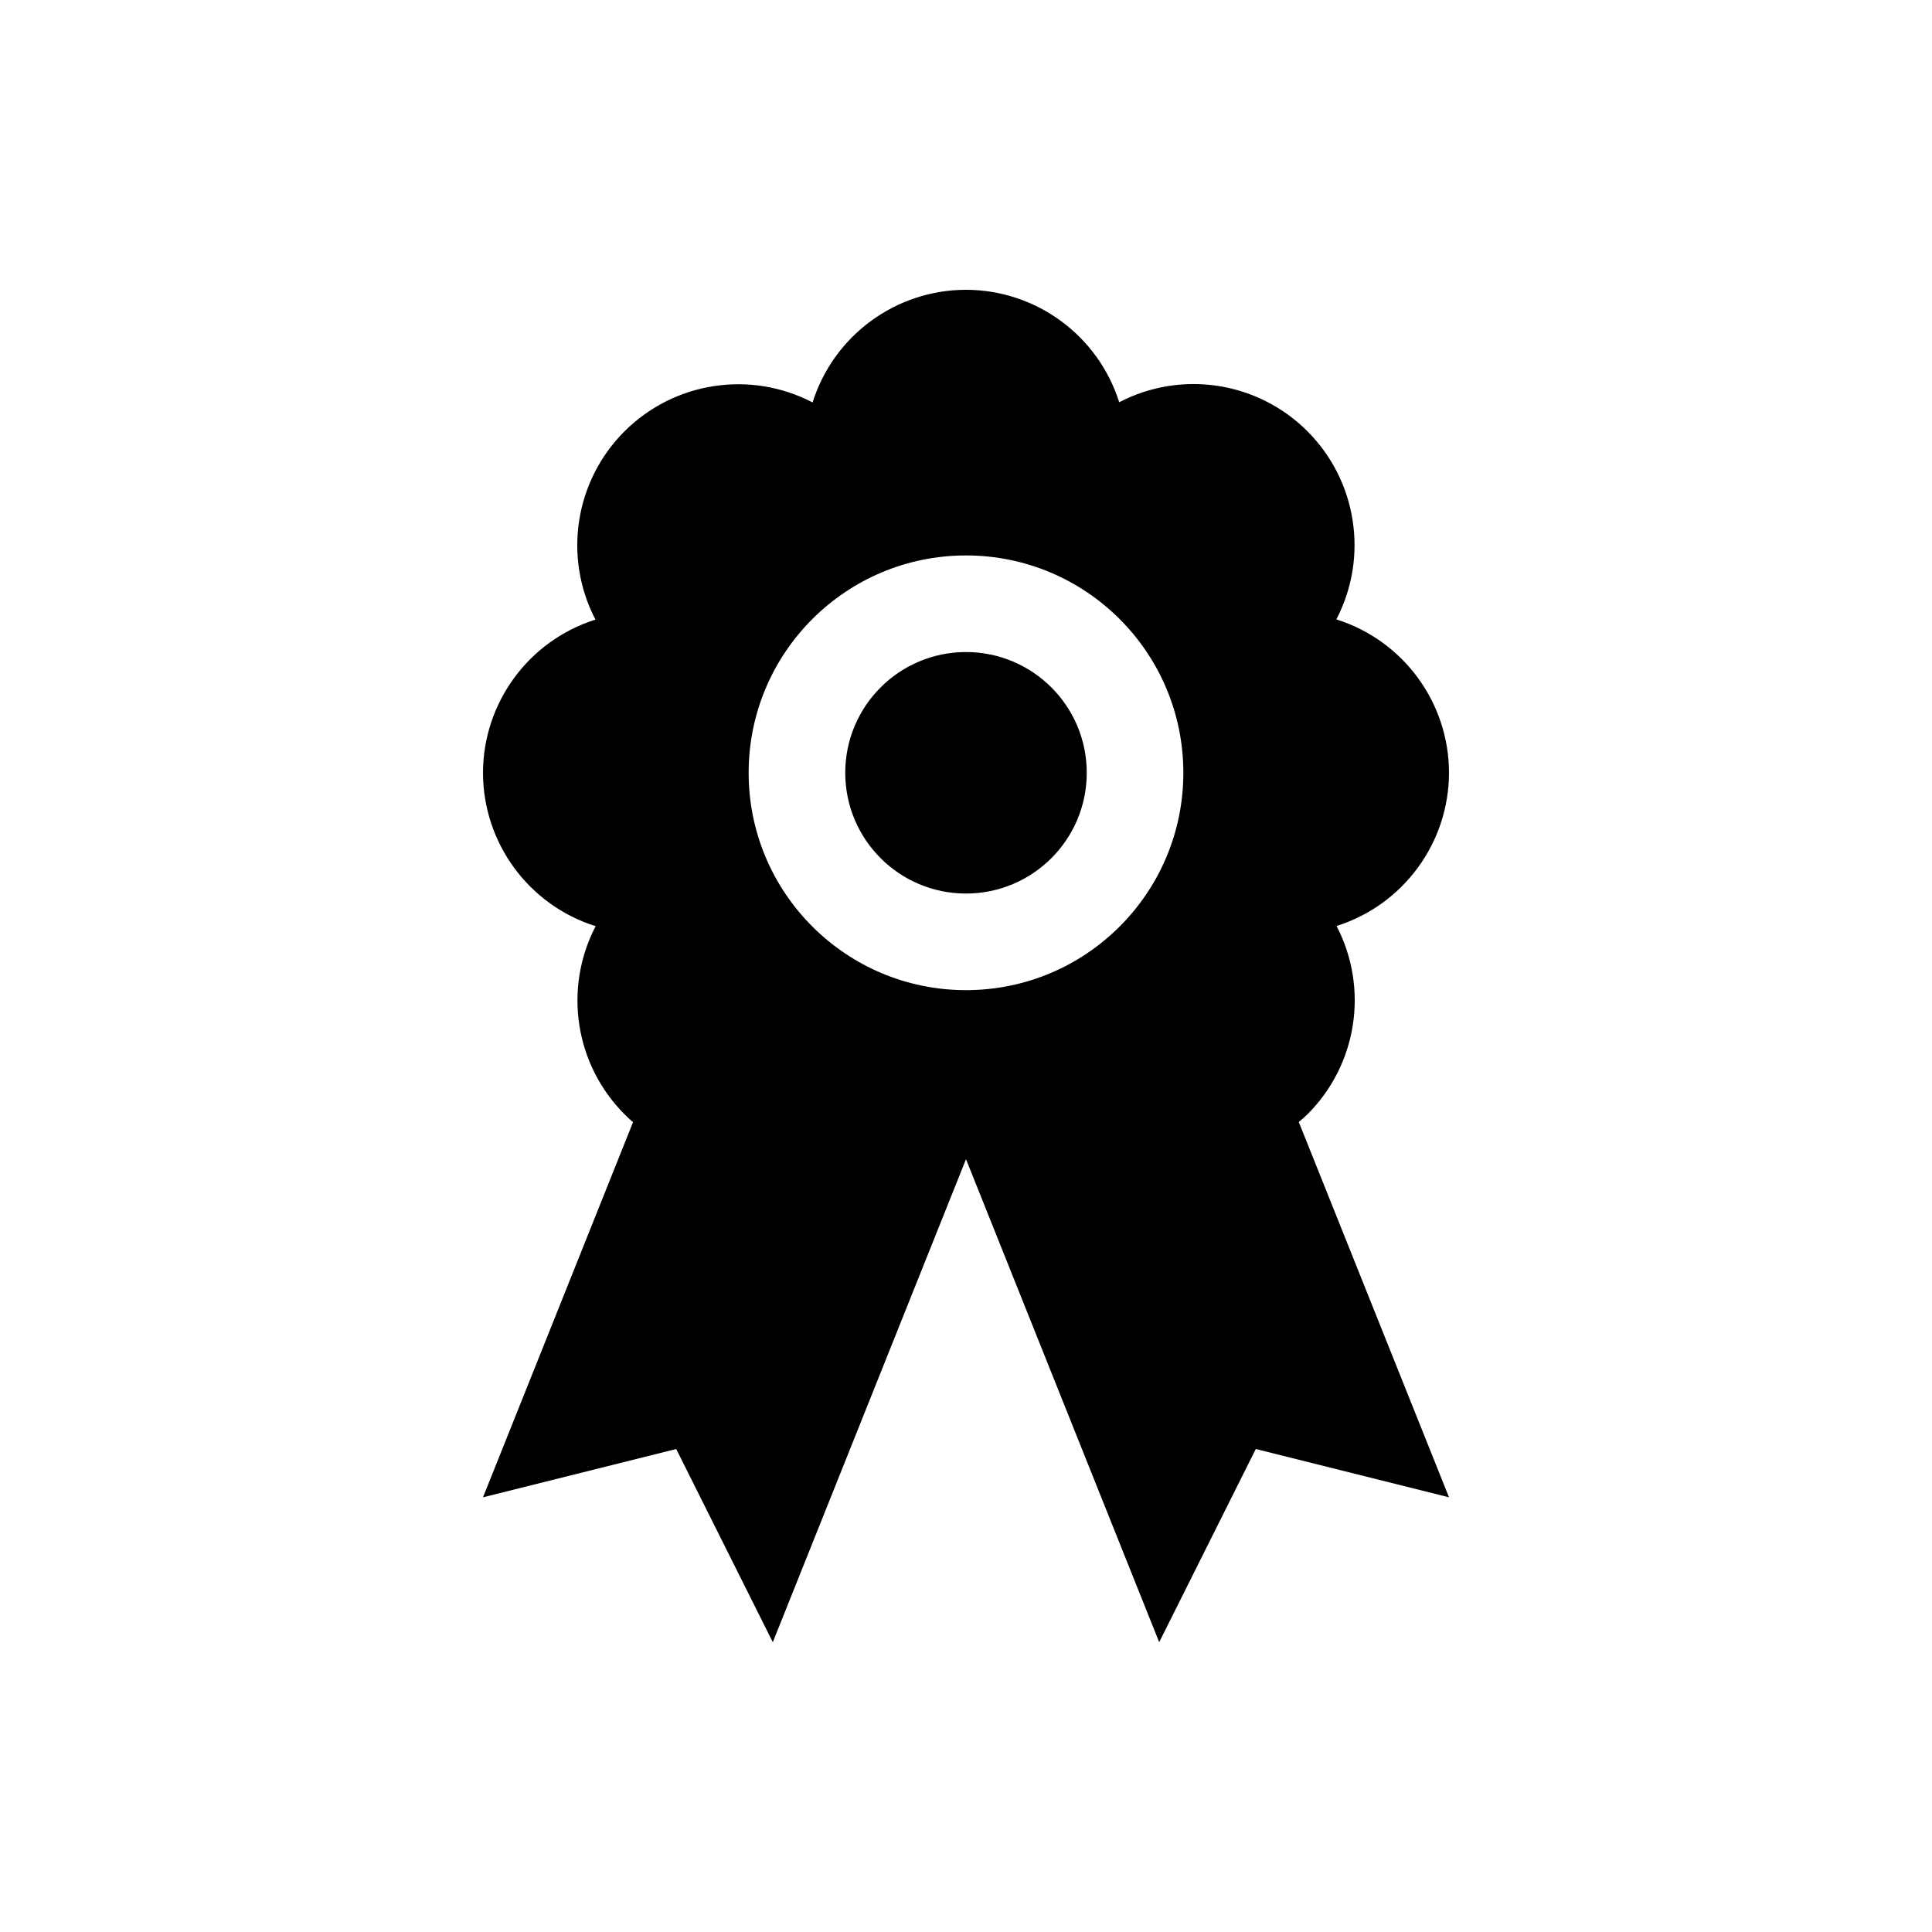
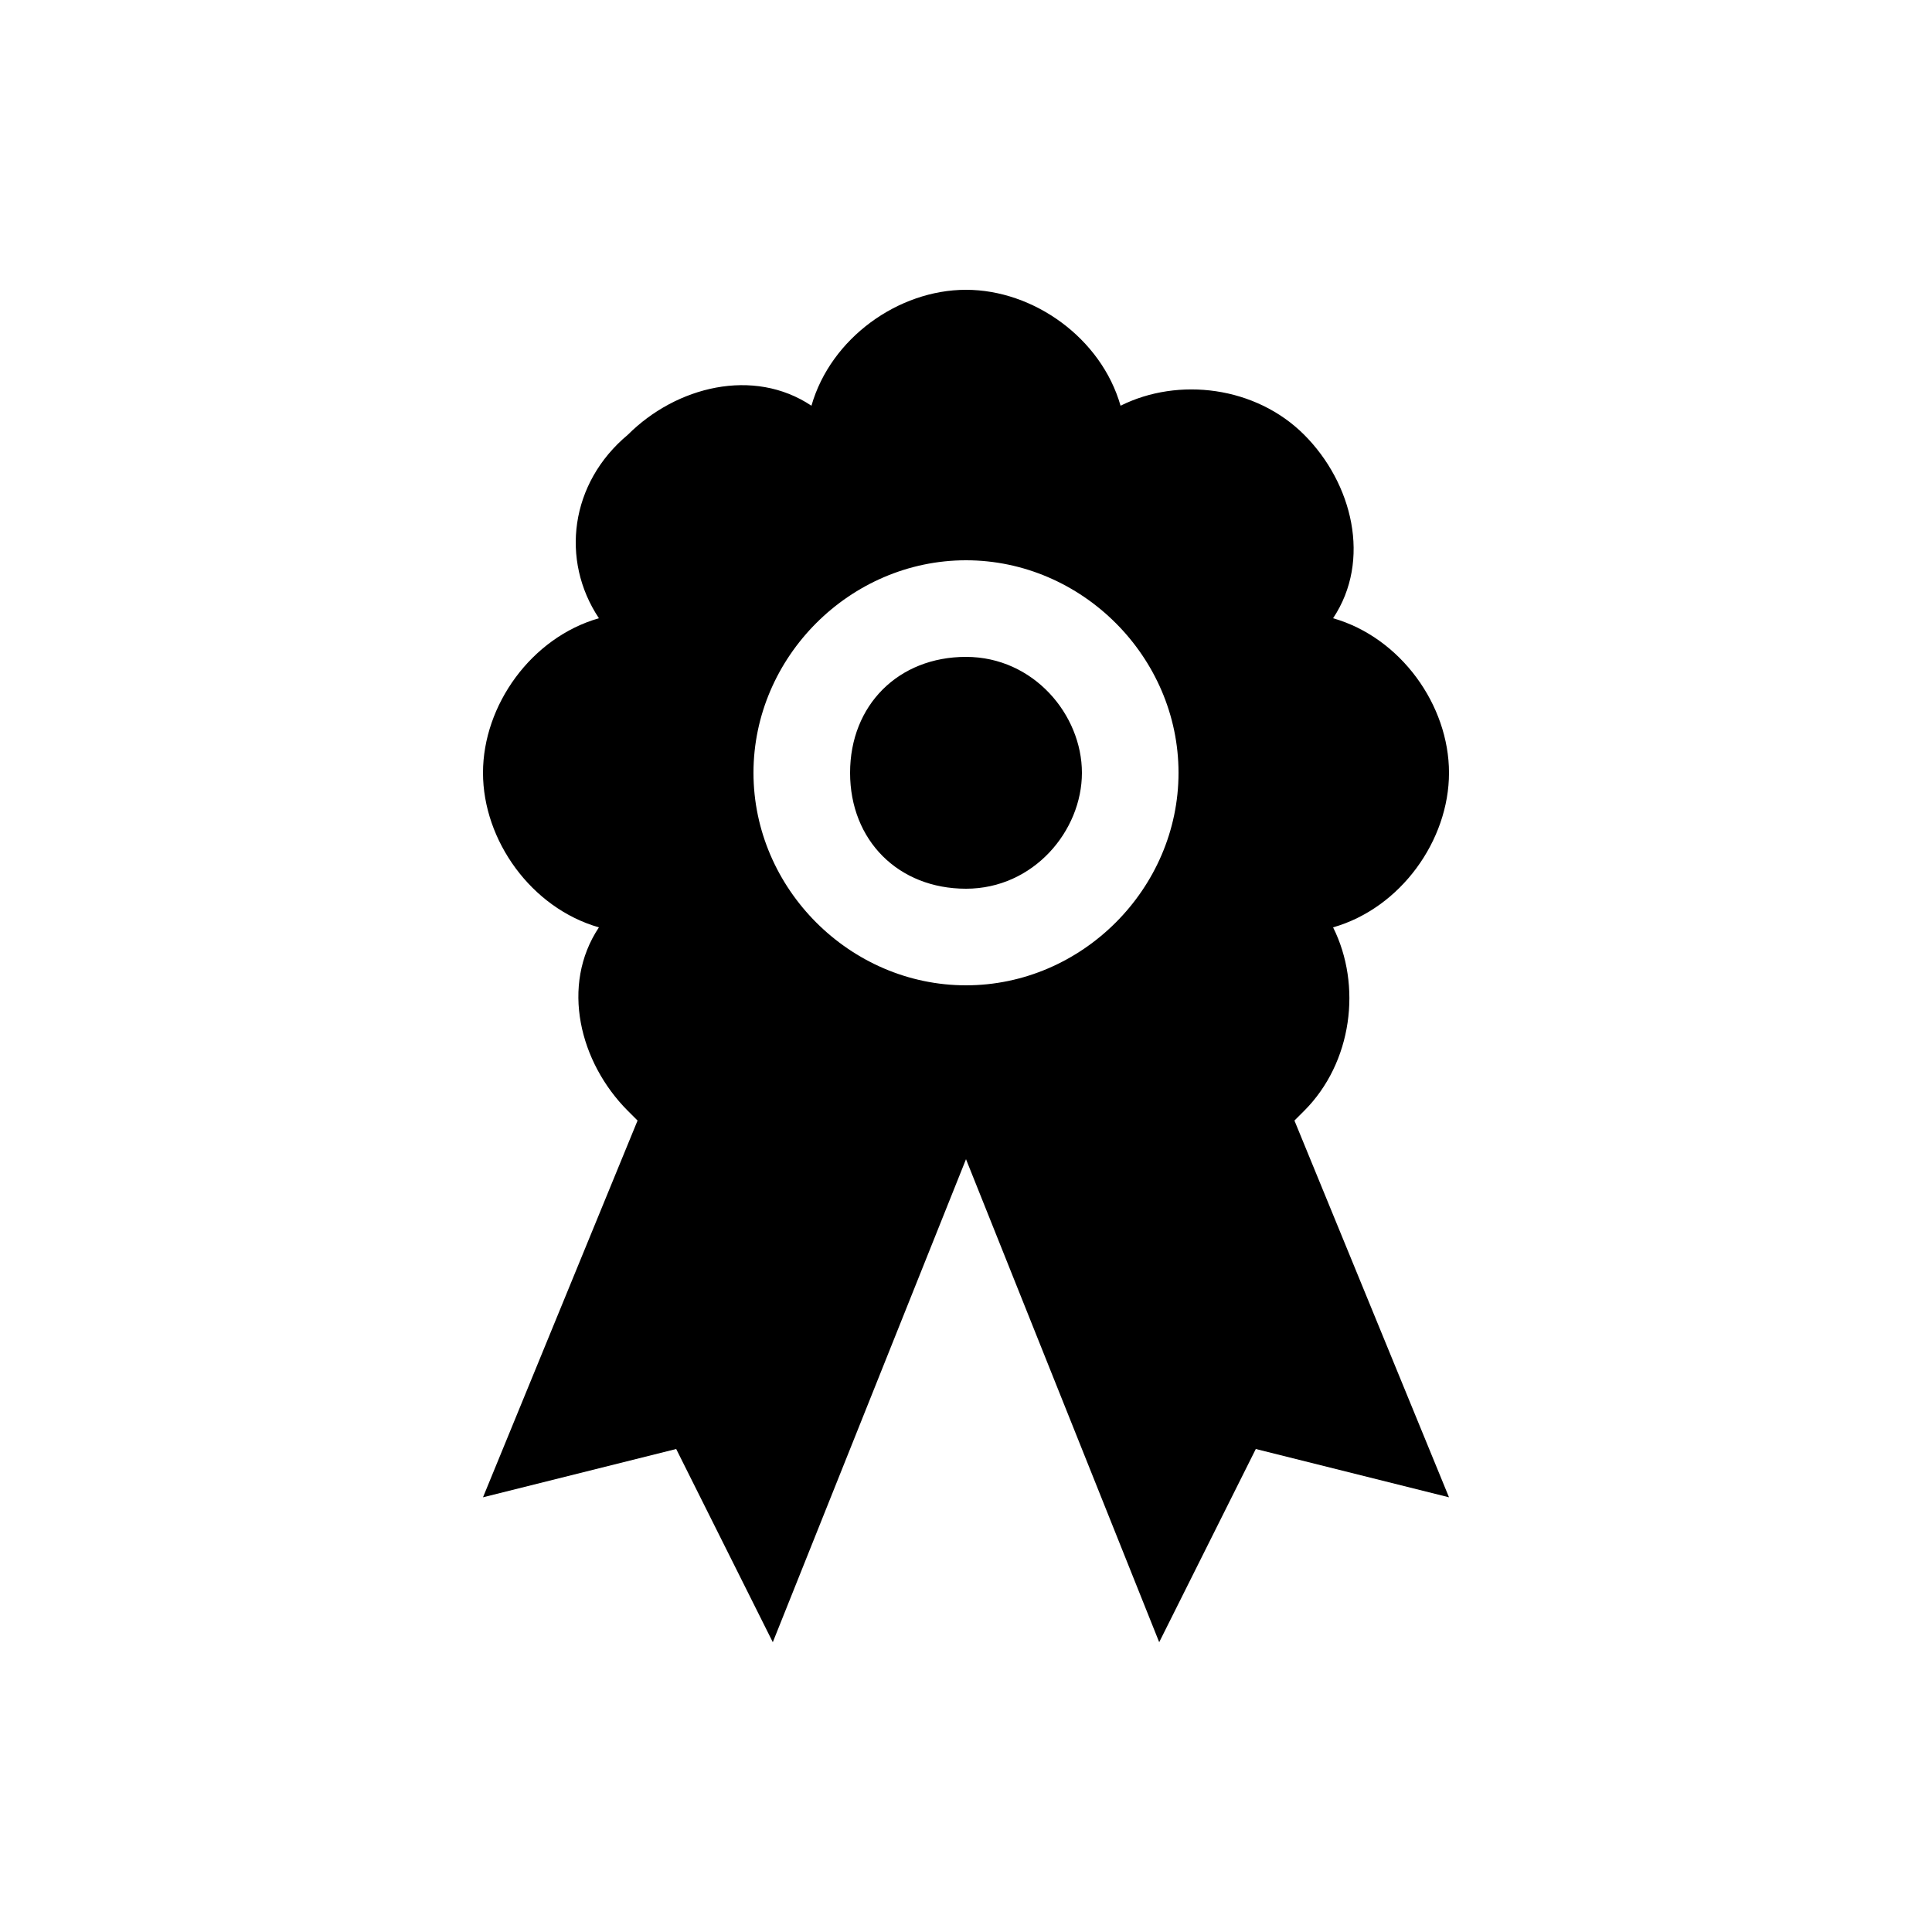
- <svg xmlns="http://www.w3.org/2000/svg" width="20" height="20" viewBox="0 0 20 20" id="svg4136" version="1.1">
-   <defs id="defs4138" />
-   <g id="layer1" transform="translate(0,-1032.362)">
-     <path style="color:#000000;clip-rule:nonzero;display:inline;overflow:visible;visibility:visible;opacity:1;isolation:auto;mix-blend-mode:normal;color-interpolation:sRGB;color-interpolation-filters:linearRGB;solid-color:#000000;solid-opacity:1;fill:#000000;fill-opacity:1;fill-rule:nonzero;stroke:none;stroke-width:1;stroke-linecap:butt;stroke-linejoin:round;stroke-miterlimit:4;stroke-dasharray:none;stroke-dashoffset:0;stroke-opacity:1;marker:none;color-rendering:auto;image-rendering:auto;shape-rendering:auto;text-rendering:auto;enable-background:accumulate" d="m 10,1035.362 a 1.667,1.667 0 0 0 -1.588,1.166 1.667,1.667 0 0 0 -1.947,0.299 1.667,1.667 0 0 0 -0.301,1.949 A 1.667,1.667 0 0 0 5,1040.362 a 1.667,1.667 0 0 0 1.166,1.588 1.667,1.667 0 0 0 0.299,1.947 1.667,1.667 0 0 0 0.088,0.082 L 5,1047.862 l 2,-0.5 1,2 2,-5 2,5 1,-2 2,0.5 -1.555,-3.885 a 1.667,1.667 0 0 0 0.09,-0.08 1.667,1.667 0 0 0 0.301,-1.949 1.667,1.667 0 0 0 1.164,-1.586 1.667,1.667 0 0 0 -1.166,-1.588 1.667,1.667 0 0 0 -0.299,-1.947 1.667,1.667 0 0 0 -1.949,-0.301 A 1.667,1.667 0 0 0 10,1035.362 Z m 0,2.75 a 2.25,2.25 0 0 1 2.25,2.25 2.25,2.25 0 0 1 -2.25,2.25 2.25,2.25 0 0 1 -2.25,-2.25 2.25,2.25 0 0 1 2.25,-2.25 z m 0,1 a 1.25,1.25 0 0 0 -1.25,1.25 1.25,1.25 0 0 0 1.25,1.25 1.25,1.25 0 0 0 1.25,-1.25 1.25,1.25 0 0 0 -1.25,-1.25 z" id="path4187" />
+ <svg viewBox="0 0 20 20">
+   <g>
+     <path d="M10,3C9.3,3,8.6,3.5,8.4,4.2C7.8,3.8,7,4,6.5,4.5C5.9,5,5.8,5.8,6.2,6.4C5.5,6.6,5,7.3,5,8c0,0.7,0.5,1.4,1.2,1.6   C5.8,10.2,6,11,6.5,11.5c0,0,0.1,0.1,0.1,0.1L5,15.5L7,15l1,2l2-5l2,5l1-2l2,0.5l-1.6-3.9c0,0,0.1-0.1,0.1-0.1   c0.5-0.5,0.6-1.3,0.3-1.9C14.5,9.4,15,8.7,15,8c0-0.7-0.5-1.4-1.2-1.6C14.2,5.8,14,5,13.5,4.5c-0.5-0.5-1.3-0.6-1.9-0.3   C11.4,3.5,10.7,3,10,3z M10,5.8c1.2,0,2.2,1,2.2,2.2l0,0c0,1.2-1,2.2-2.2,2.2l0,0c-1.2,0-2.2-1-2.2-2.2l0,0C7.8,6.8,8.8,5.8,10,5.8   L10,5.8z M10,6.8C9.3,6.8,8.8,7.3,8.8,8S9.3,9.2,10,9.2s1.2-0.6,1.2-1.2S10.7,6.8,10,6.8z" />
  </g>
</svg>
